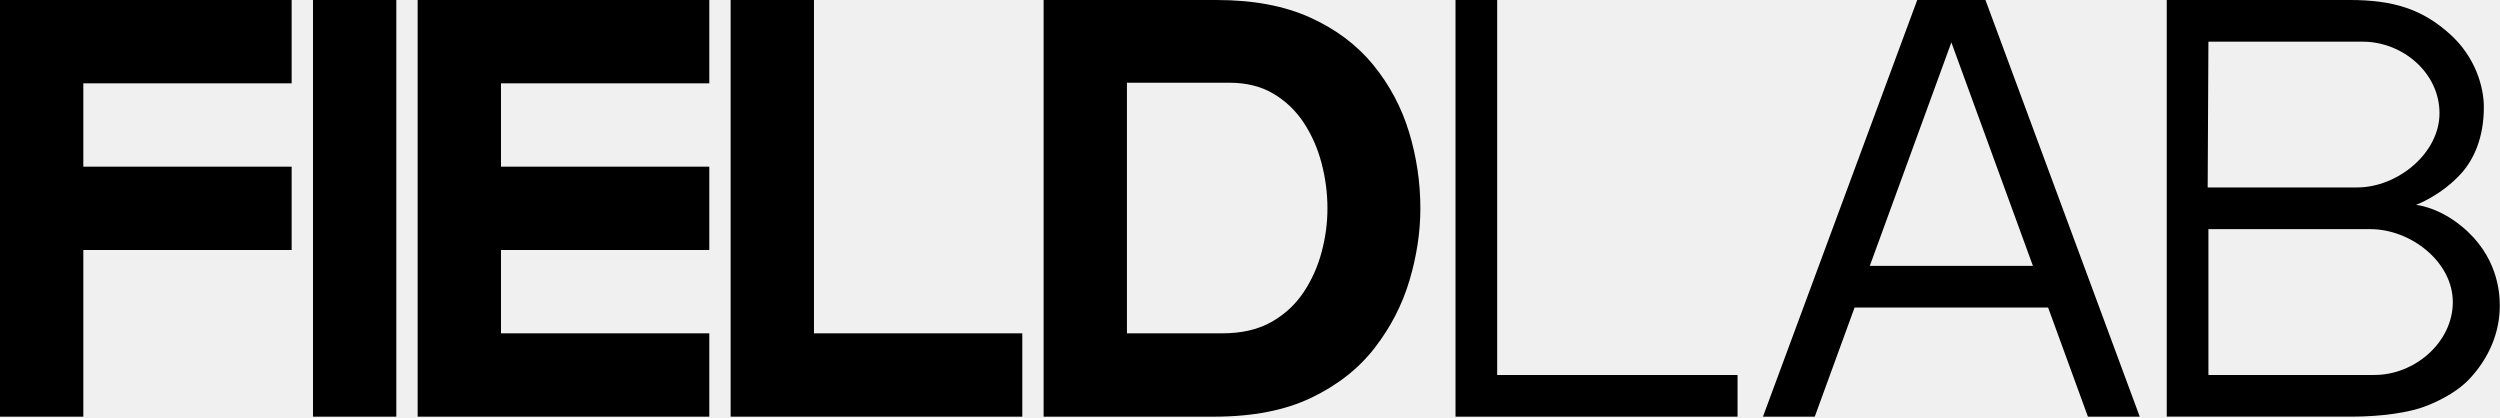
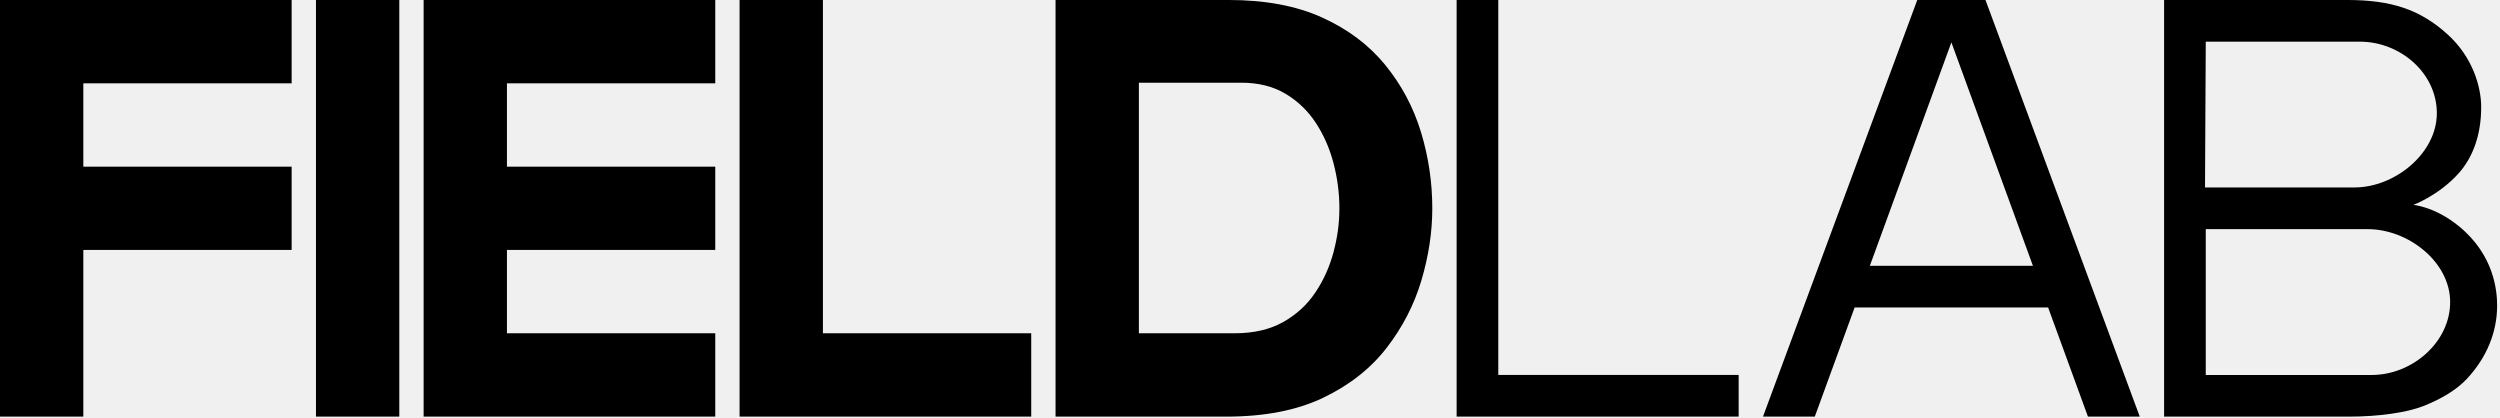
<svg xmlns="http://www.w3.org/2000/svg" width="1850" height="309" viewBox="0 0 1850 309" fill="none">
  <g clip-path="url(#clip0_566_606)">
-     <path d="M1016.28 48.12C1004.24 33.37 988.68 21.66 969.59 13C950.51 4.34 927.46 0.01 900.44 0.01H772.28V308.32H898.68C927.01 308.32 950.91 303.66 970.36 294.34C989.81 285.02 1005.44 272.72 1017.26 257.45C1029.08 242.18 1037.66 225.52 1043.03 207.46C1048.39 189.4 1051.07 171.64 1051.07 154.17C1051.07 134.94 1048.28 116.15 1042.7 97.79C1037.12 79.44 1028.31 62.89 1016.27 48.13L1016.28 48.12ZM978.02 186.46C975.15 197.3 970.66 207.3 964.54 216.44C958.42 225.58 950.44 232.9 940.6 238.4C930.76 243.9 918.8 246.65 904.7 246.65H833.94V61.22H909.81C922.36 61.22 933.2 63.93 942.34 69.35C951.48 74.77 958.99 81.98 964.88 90.96C970.77 99.94 975.14 109.93 978.01 120.93C980.87 131.93 982.31 143 982.31 154.16C982.31 165.32 980.88 175.62 978.01 186.46H978.02Z" fill="black" />
-     <path d="M293.27 0H231.61V308.31H293.27V0Z" fill="black" />
-     <path d="M309.07 0V308.31H370.73H524.88V246.65H370.73V184.98H524.88V123.32H370.73V61.66H524.88V0H370.73H309.07Z" fill="black" />
-     <path d="M602.34 0H540.67V308.31H602.34H756.49V246.65H602.34V0Z" fill="black" />
-     <path d="M0 0V308.31H61.66V184.98H215.82V123.32H61.66V61.66H215.82V0H61.66H0Z" fill="black" />
-     <path d="M1107.91 0H1077.08V308.31H1285.79V277.48H1107.91V0Z" fill="black" />
-     <path d="M1418.76 0L1304.59 308.31H1342.93L1372.4 227.55H1515.59L1545.06 308.31H1583.41L1469.24 0H1418.76ZM1383.66 196.72L1444.01 31.36L1504.35 196.72H1383.66Z" fill="black" />
-     <path d="M1821.71 167.53C1803.85 152.85 1787.83 151.62 1787.83 151.62C1787.83 151.62 1806.59 144.72 1821.39 128.23C1830.51 118.06 1838.05 102.07 1838.05 79.26C1838.05 64.14 1831.68 42.22 1813.27 25.52C1792.63 6.8 1771.22 -0.01 1738.71 -0.01H1603.4V308.3H1740.57C1762.11 308.3 1783.08 305.3 1795.31 300.47C1809.15 295.01 1820.25 288.07 1827.41 280.4C1842.29 264.46 1849.84 245.57 1849.84 226.22C1849.84 215.68 1847.93 189.07 1821.71 167.52V167.53ZM1634.23 30.83H1748.29C1778.08 30.83 1805.23 53.98 1805.23 83.77C1805.23 113.56 1774.08 138.71 1744.29 138.71H1633.68L1634.23 30.83ZM1757.13 277.48H1634.23V169.57H1754.13C1783.93 169.57 1815.08 193.73 1815.08 223.52C1815.08 253.31 1786.92 277.47 1757.13 277.47V277.48Z" fill="black" />
+     <path d="M0 -0.01V308.3H61.66V184.97H215.82V123.31H61.66V61.65H215.82V-0.01H61.66H0Z" fill="black" />
+     <path d="M295.48 -0.01H233.82V308.3H295.48V-0.01Z" fill="black" />
+     <path d="M313.48 -0.01V308.3H375.14H529.29V246.64H375.14V184.97H529.29V123.31H375.14V61.65H529.29V-0.01H375.14H313.48Z" fill="black" />
+     <path d="M608.96 -0.01H547.29V308.3H608.96H763.11V246.64H608.96V-0.01Z" fill="black" />
+     <path d="M1025.11 48.1C1013.07 33.35 997.51 21.64 978.42 12.98C959.34 4.32 936.29 -0.01 909.27 -0.01H781.11V308.3H907.51C935.84 308.3 959.74 303.64 979.19 294.32C998.64 285 1014.27 272.7 1026.09 257.43C1037.91 242.16 1046.49 225.5 1051.86 207.44C1057.22 189.38 1059.9 171.62 1059.9 154.15C1059.9 134.92 1057.11 116.13 1051.53 97.77C1045.95 79.42 1037.14 62.87 1025.1 48.11L1025.11 48.1ZM986.85 186.44C983.98 197.28 979.49 207.28 973.37 216.42C967.25 225.56 959.27 232.88 949.43 238.38C939.59 243.88 927.63 246.63 913.53 246.63H842.77V61.2H918.64C931.19 61.2 942.03 63.91 951.17 69.33C960.31 74.75 967.82 81.96 973.71 90.94C979.6 99.92 983.97 109.91 986.84 120.91C989.7 131.91 991.14 142.98 991.14 154.14C991.14 165.3 989.71 175.6 986.84 186.44H986.85Z" fill="black" />
+     <path d="M1108.73 -0.01H1077.9V308.3H1286.61V277.47H1108.73V-0.01Z" fill="black" />
+     <path d="M1418.78 -0.01L1304.61 308.3H1342.95L1372.42 227.54H1515.61L1545.08 308.3H1583.43L1469.26 -0.01H1418.78ZM1383.68 196.71L1444.03 31.35L1504.37 196.71H1383.68Z" fill="black" />
+     <path d="M1819.74 167.53C1801.88 152.85 1785.86 151.62 1785.86 151.62C1785.86 151.62 1804.62 144.72 1819.42 128.23C1828.54 118.06 1836.08 102.07 1836.08 79.26C1836.08 64.14 1829.71 42.22 1811.3 25.52C1790.66 6.8 1769.25 -0.01 1736.74 -0.01H1601.43V308.3H1738.6C1760.14 308.3 1781.11 305.3 1793.34 300.47C1807.18 295.01 1818.28 288.07 1825.44 280.4C1840.32 264.46 1847.87 245.57 1847.87 226.22C1847.87 215.68 1845.96 189.07 1819.74 167.52V167.53ZM1632.26 30.83H1746.32C1776.11 30.83 1803.26 53.98 1803.26 83.77C1803.26 113.56 1772.11 138.71 1742.32 138.71H1631.71L1632.26 30.83ZM1755.16 277.48H1632.26V169.57H1752.16C1781.96 169.57 1813.11 193.73 1813.11 223.52C1813.11 253.31 1784.95 277.47 1755.16 277.47V277.48Z" fill="black" />
  </g>
  <defs>
    <clipPath id="clip0_566_606">
      <rect width="1849.84" height="308.31" fill="white" />
    </clipPath>
  </defs>
</svg>
